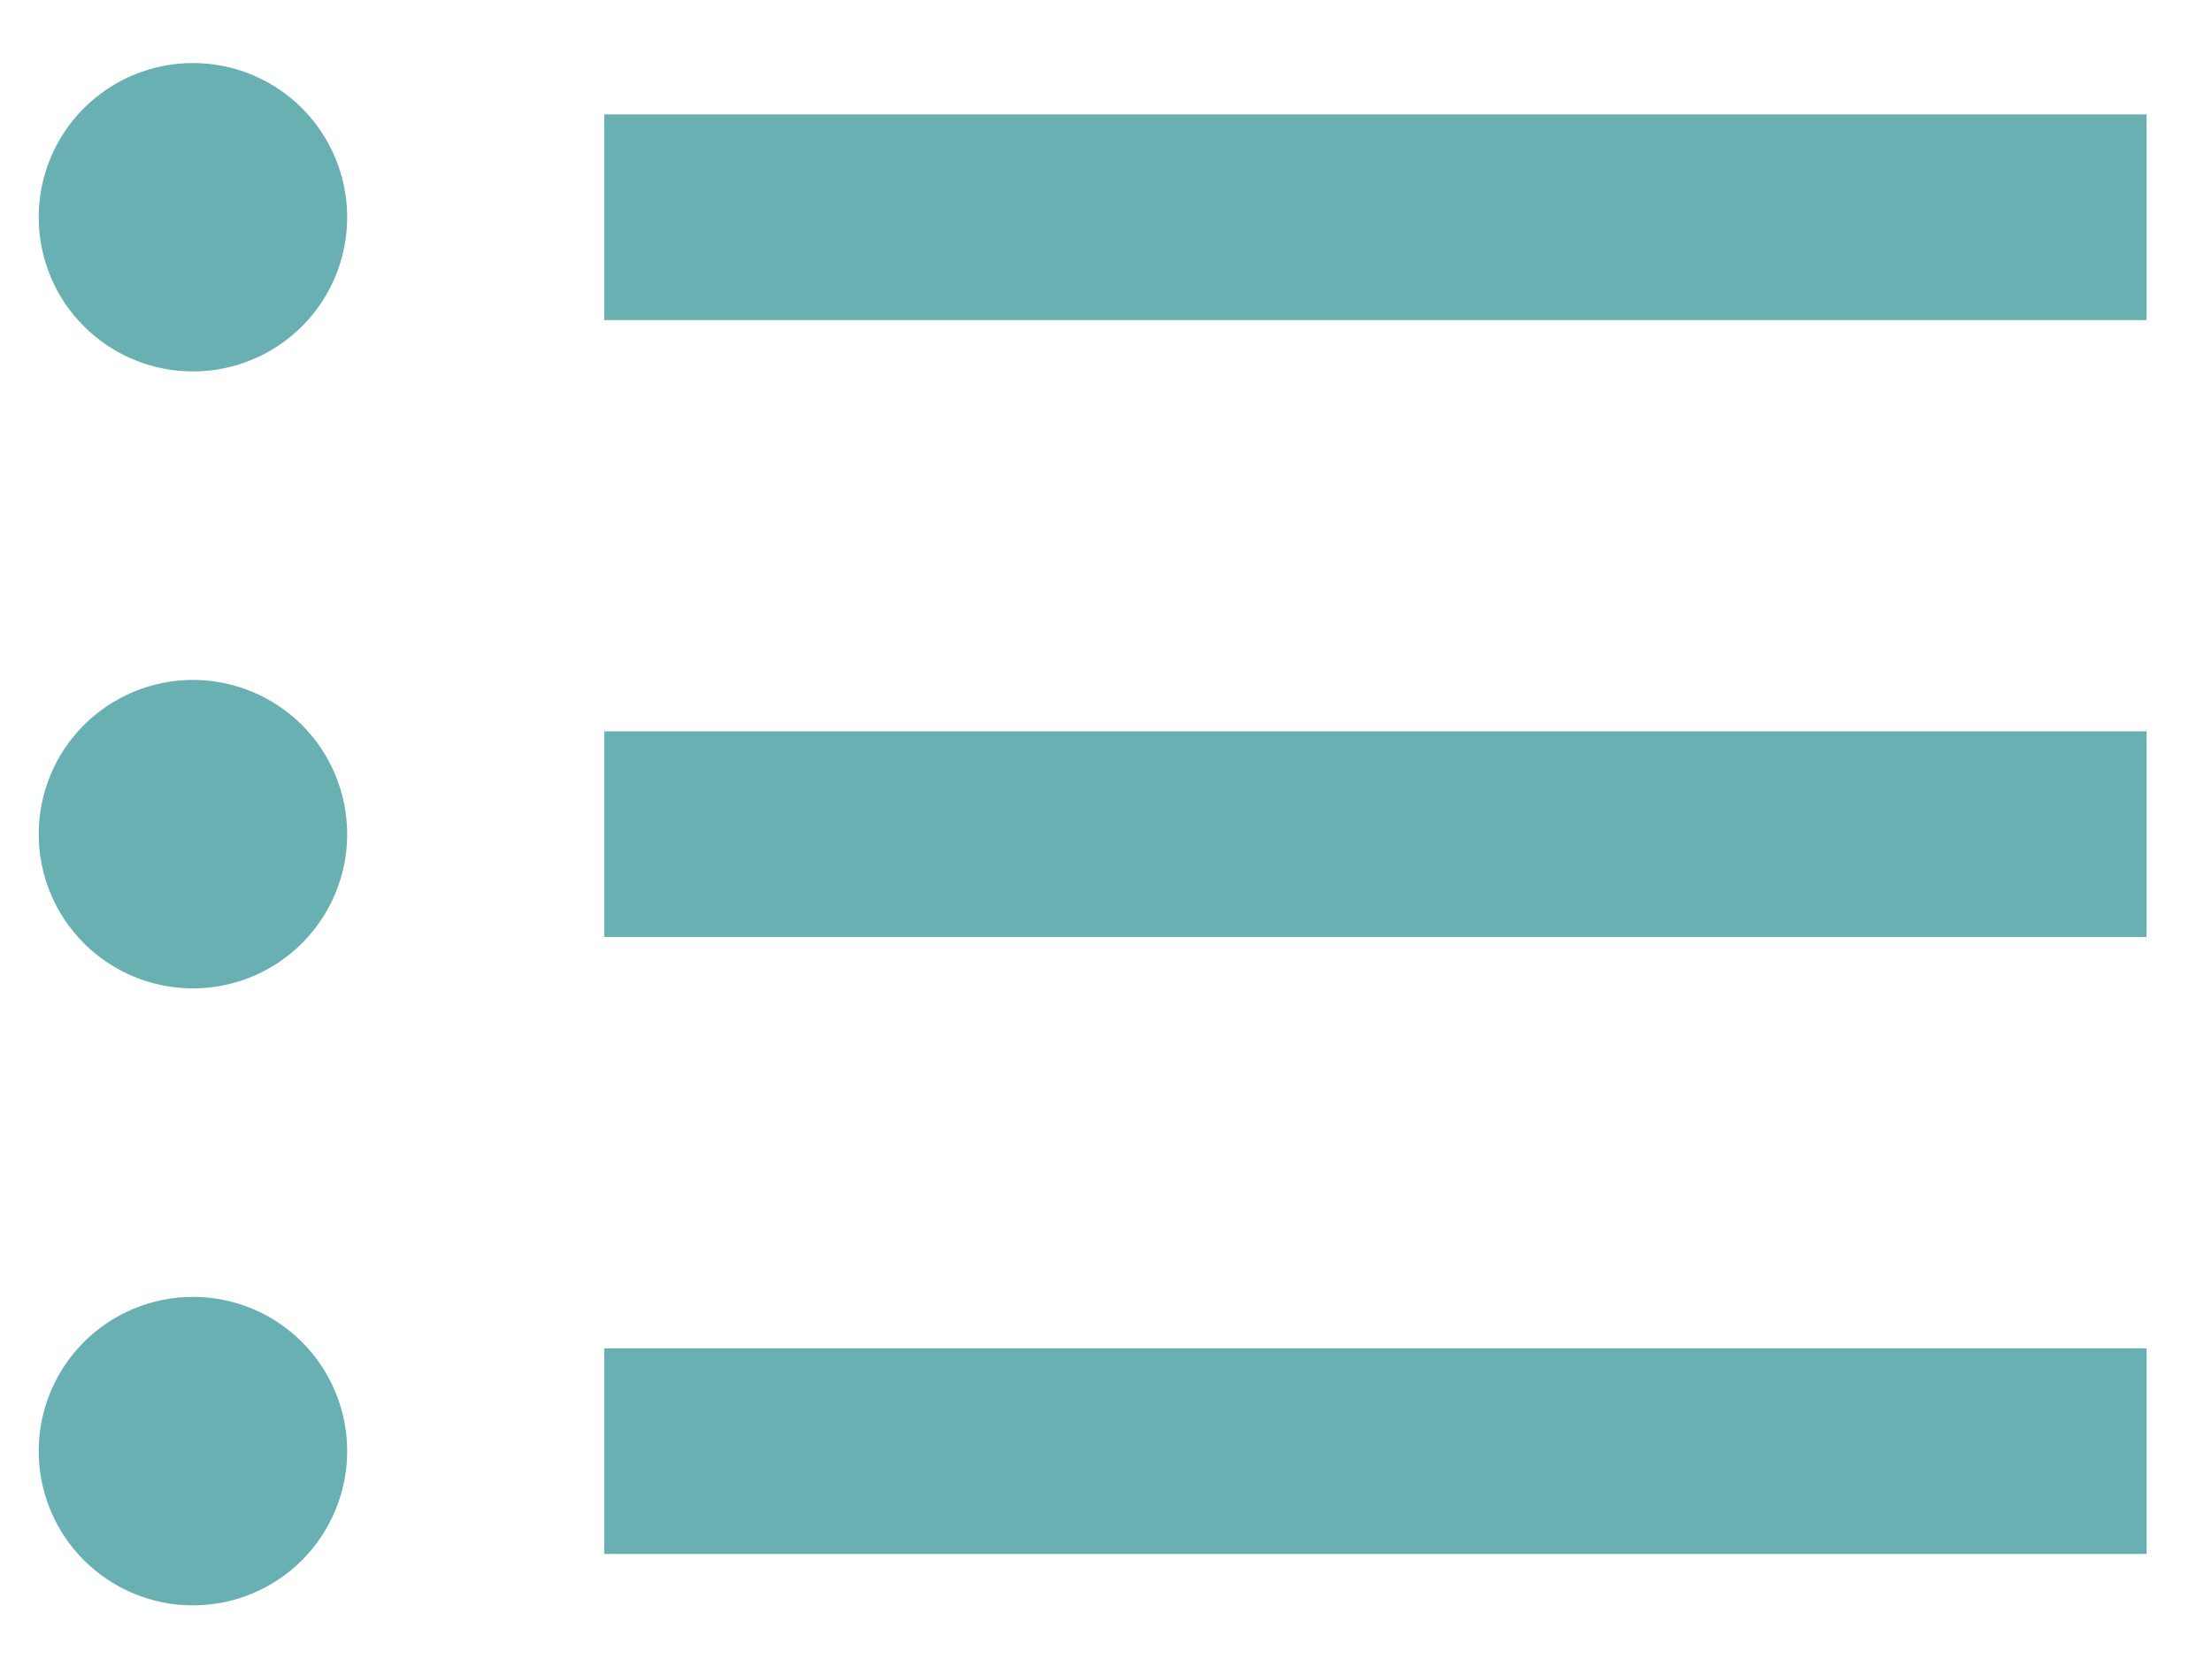
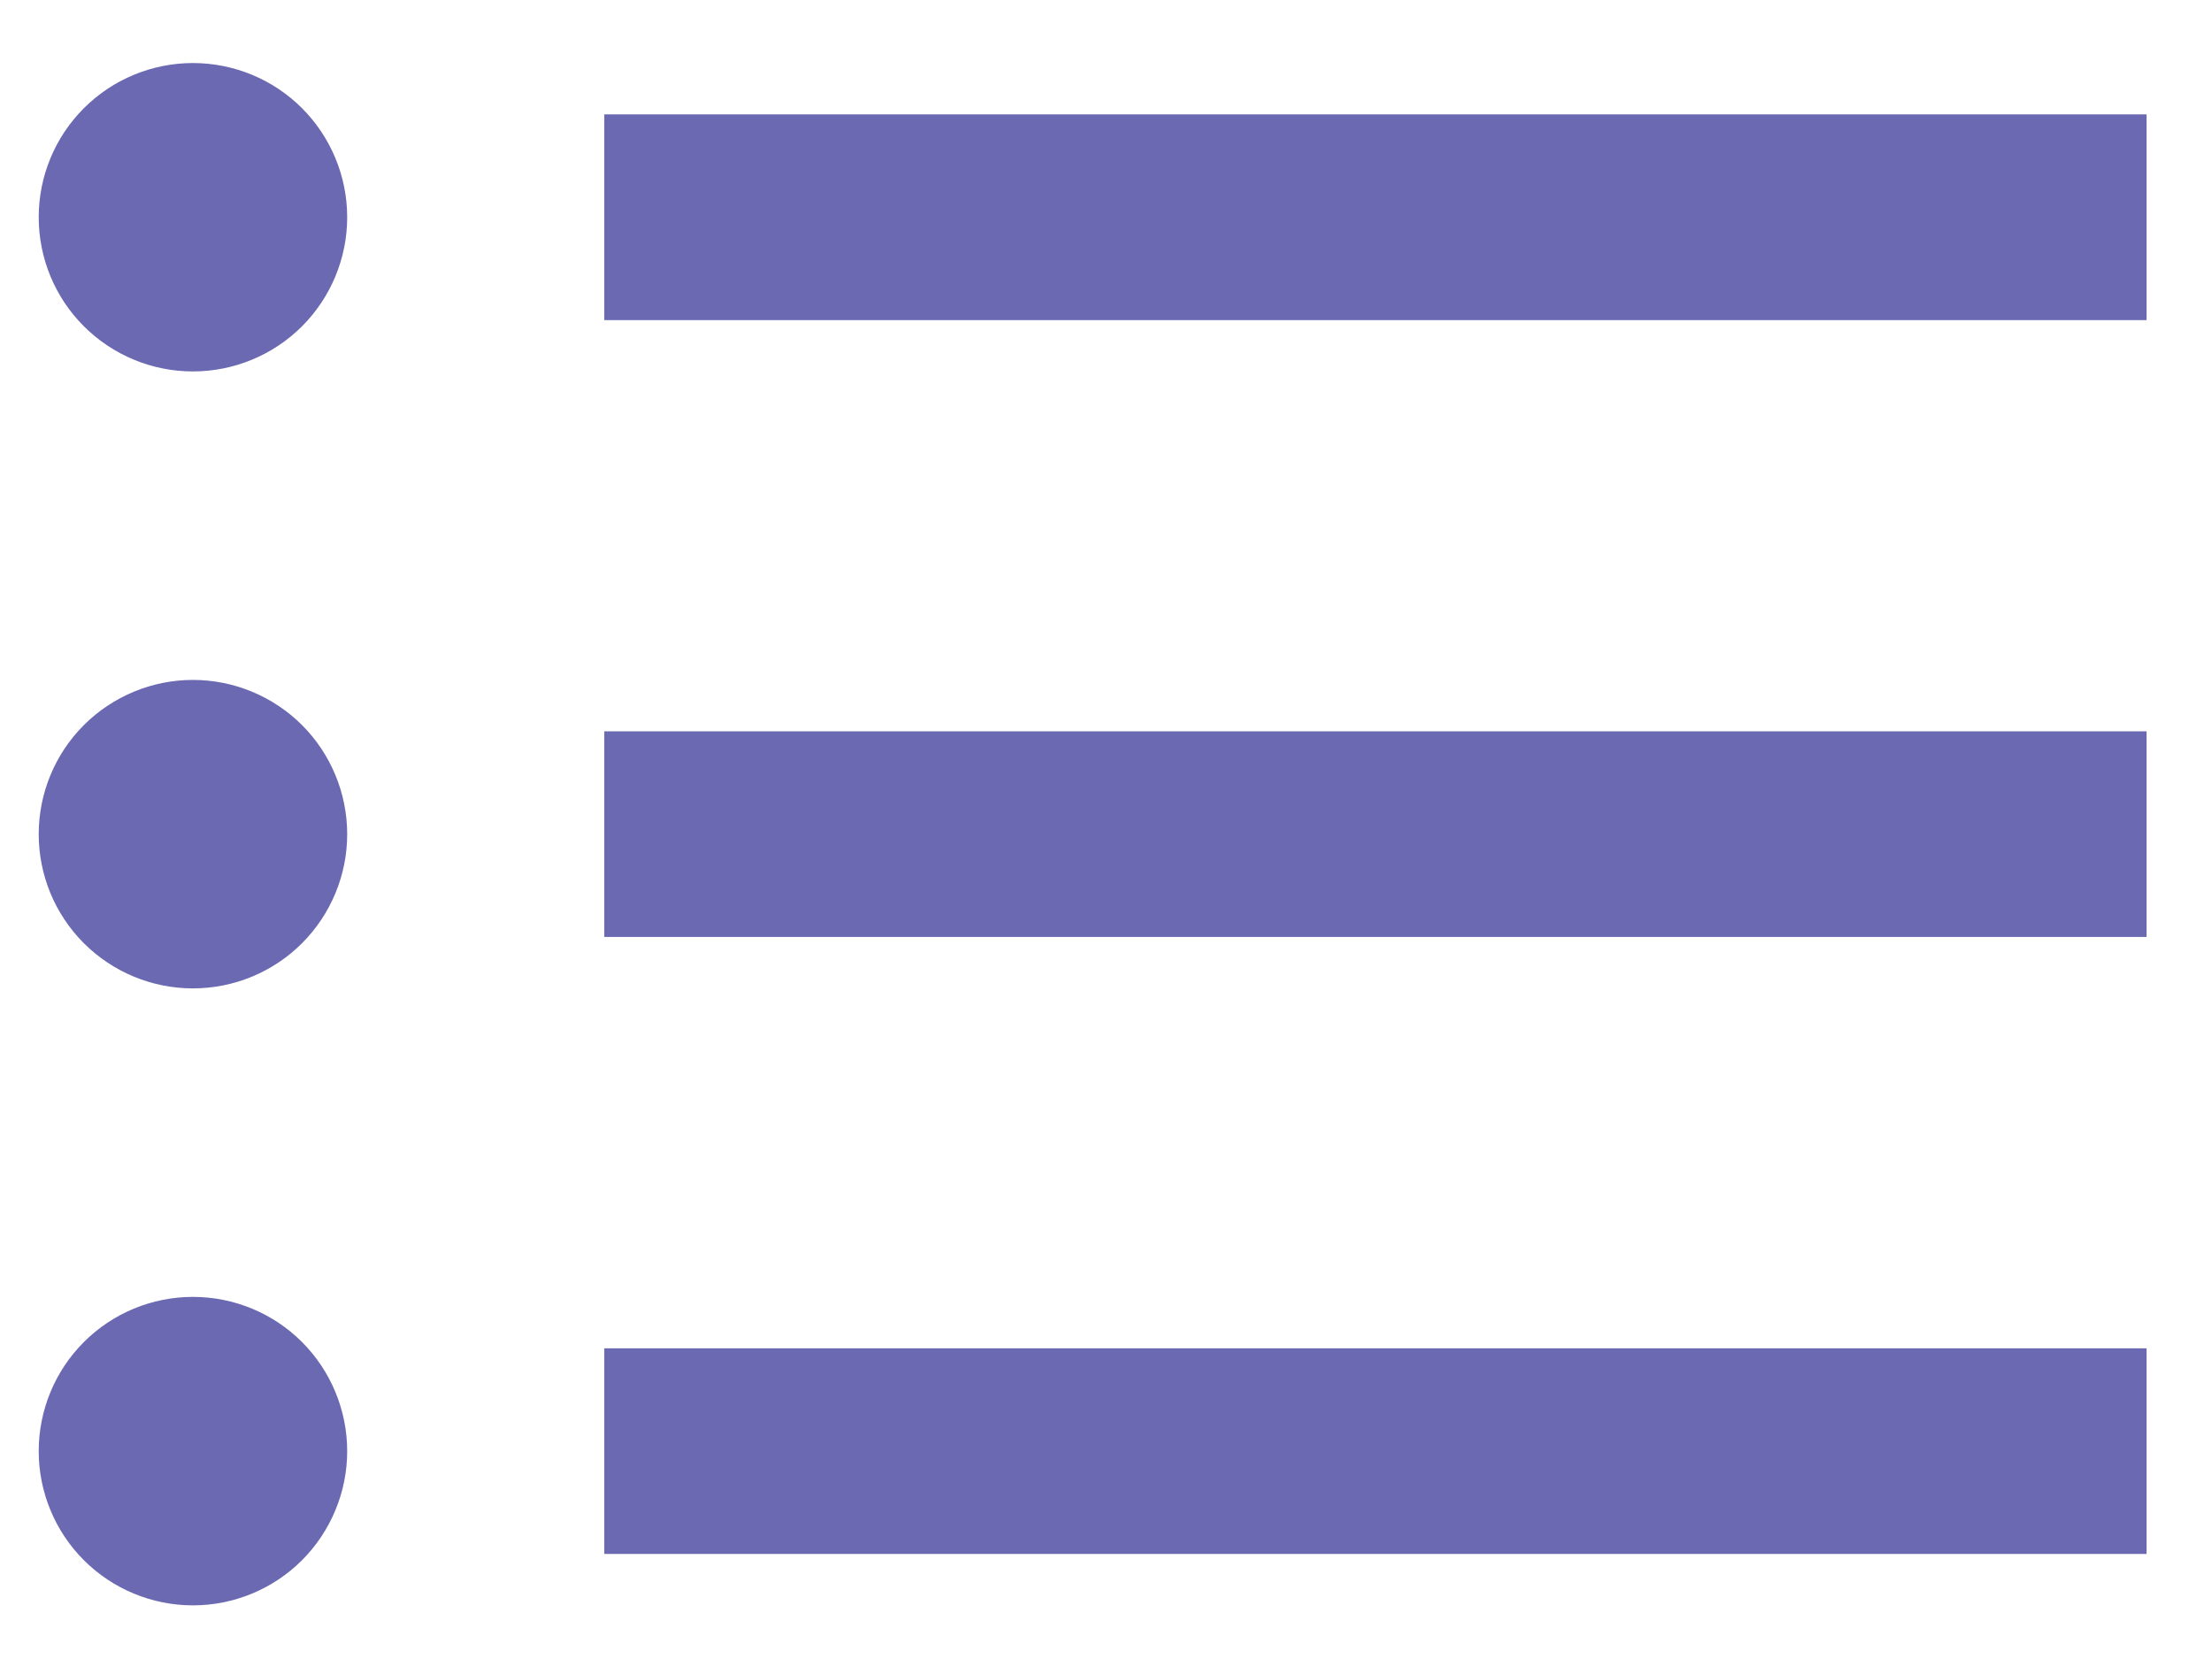
<svg xmlns="http://www.w3.org/2000/svg" width="24" height="18" viewBox="0 0 24 18" fill="none">
-   <path d="M6.556 7.935H23.29V10.166H6.556V7.935ZM6.556 1.241H23.29V3.473H6.556V1.241ZM6.556 14.629H23.29V16.86H6.556V14.629ZM2.093 7.377C1.65 7.377 1.224 7.554 0.91 7.867C0.596 8.181 0.42 8.607 0.42 9.051C0.42 9.495 0.596 9.92 0.91 10.234C1.224 10.548 1.65 10.724 2.093 10.724C2.537 10.724 2.963 10.548 3.277 10.234C3.59 9.92 3.767 9.495 3.767 9.051C3.767 8.607 3.59 8.181 3.277 7.867C2.963 7.554 2.537 7.377 2.093 7.377ZM2.093 14.071C1.65 14.071 1.224 14.247 0.91 14.561C0.596 14.875 0.42 15.301 0.42 15.745C0.42 16.188 0.596 16.614 0.91 16.928C1.224 17.242 1.65 17.418 2.093 17.418C2.537 17.418 2.963 17.242 3.277 16.928C3.59 16.614 3.767 16.188 3.767 15.745C3.767 15.301 3.59 14.875 3.277 14.561C2.963 14.247 2.537 14.071 2.093 14.071ZM2.093 0.684C1.65 0.684 1.224 0.86 0.91 1.174C0.596 1.488 0.42 1.913 0.42 2.357C0.42 2.801 0.596 3.227 0.91 3.54C1.224 3.854 1.65 4.03 2.093 4.03C2.537 4.03 2.963 3.854 3.277 3.54C3.59 3.227 3.767 2.801 3.767 2.357C3.767 1.913 3.59 1.488 3.277 1.174C2.963 0.86 2.537 0.684 2.093 0.684Z" fill="#69B0B2" />
+   <path d="M6.556 7.935H23.29V10.166H6.556V7.935ZM6.556 1.241H23.29V3.473H6.556V1.241ZM6.556 14.629H23.29V16.86H6.556V14.629ZM2.093 7.377C1.65 7.377 1.224 7.554 0.91 7.867C0.596 8.181 0.42 8.607 0.42 9.051C0.42 9.495 0.596 9.92 0.91 10.234C1.224 10.548 1.65 10.724 2.093 10.724C2.537 10.724 2.963 10.548 3.277 10.234C3.59 9.92 3.767 9.495 3.767 9.051C3.767 8.607 3.59 8.181 3.277 7.867C2.963 7.554 2.537 7.377 2.093 7.377ZM2.093 14.071C1.65 14.071 1.224 14.247 0.91 14.561C0.596 14.875 0.42 15.301 0.42 15.745C0.42 16.188 0.596 16.614 0.91 16.928C1.224 17.242 1.65 17.418 2.093 17.418C2.537 17.418 2.963 17.242 3.277 16.928C3.59 16.614 3.767 16.188 3.767 15.745C3.767 15.301 3.59 14.875 3.277 14.561C2.963 14.247 2.537 14.071 2.093 14.071ZM2.093 0.684C1.65 0.684 1.224 0.86 0.91 1.174C0.596 1.488 0.42 1.913 0.42 2.357C0.42 2.801 0.596 3.227 0.91 3.54C1.224 3.854 1.65 4.03 2.093 4.03C2.537 4.03 2.963 3.854 3.277 3.54C3.59 3.227 3.767 2.801 3.767 2.357C3.767 1.913 3.59 1.488 3.277 1.174C2.963 0.86 2.537 0.684 2.093 0.684Z" fill="#6B69B2" />
</svg>
